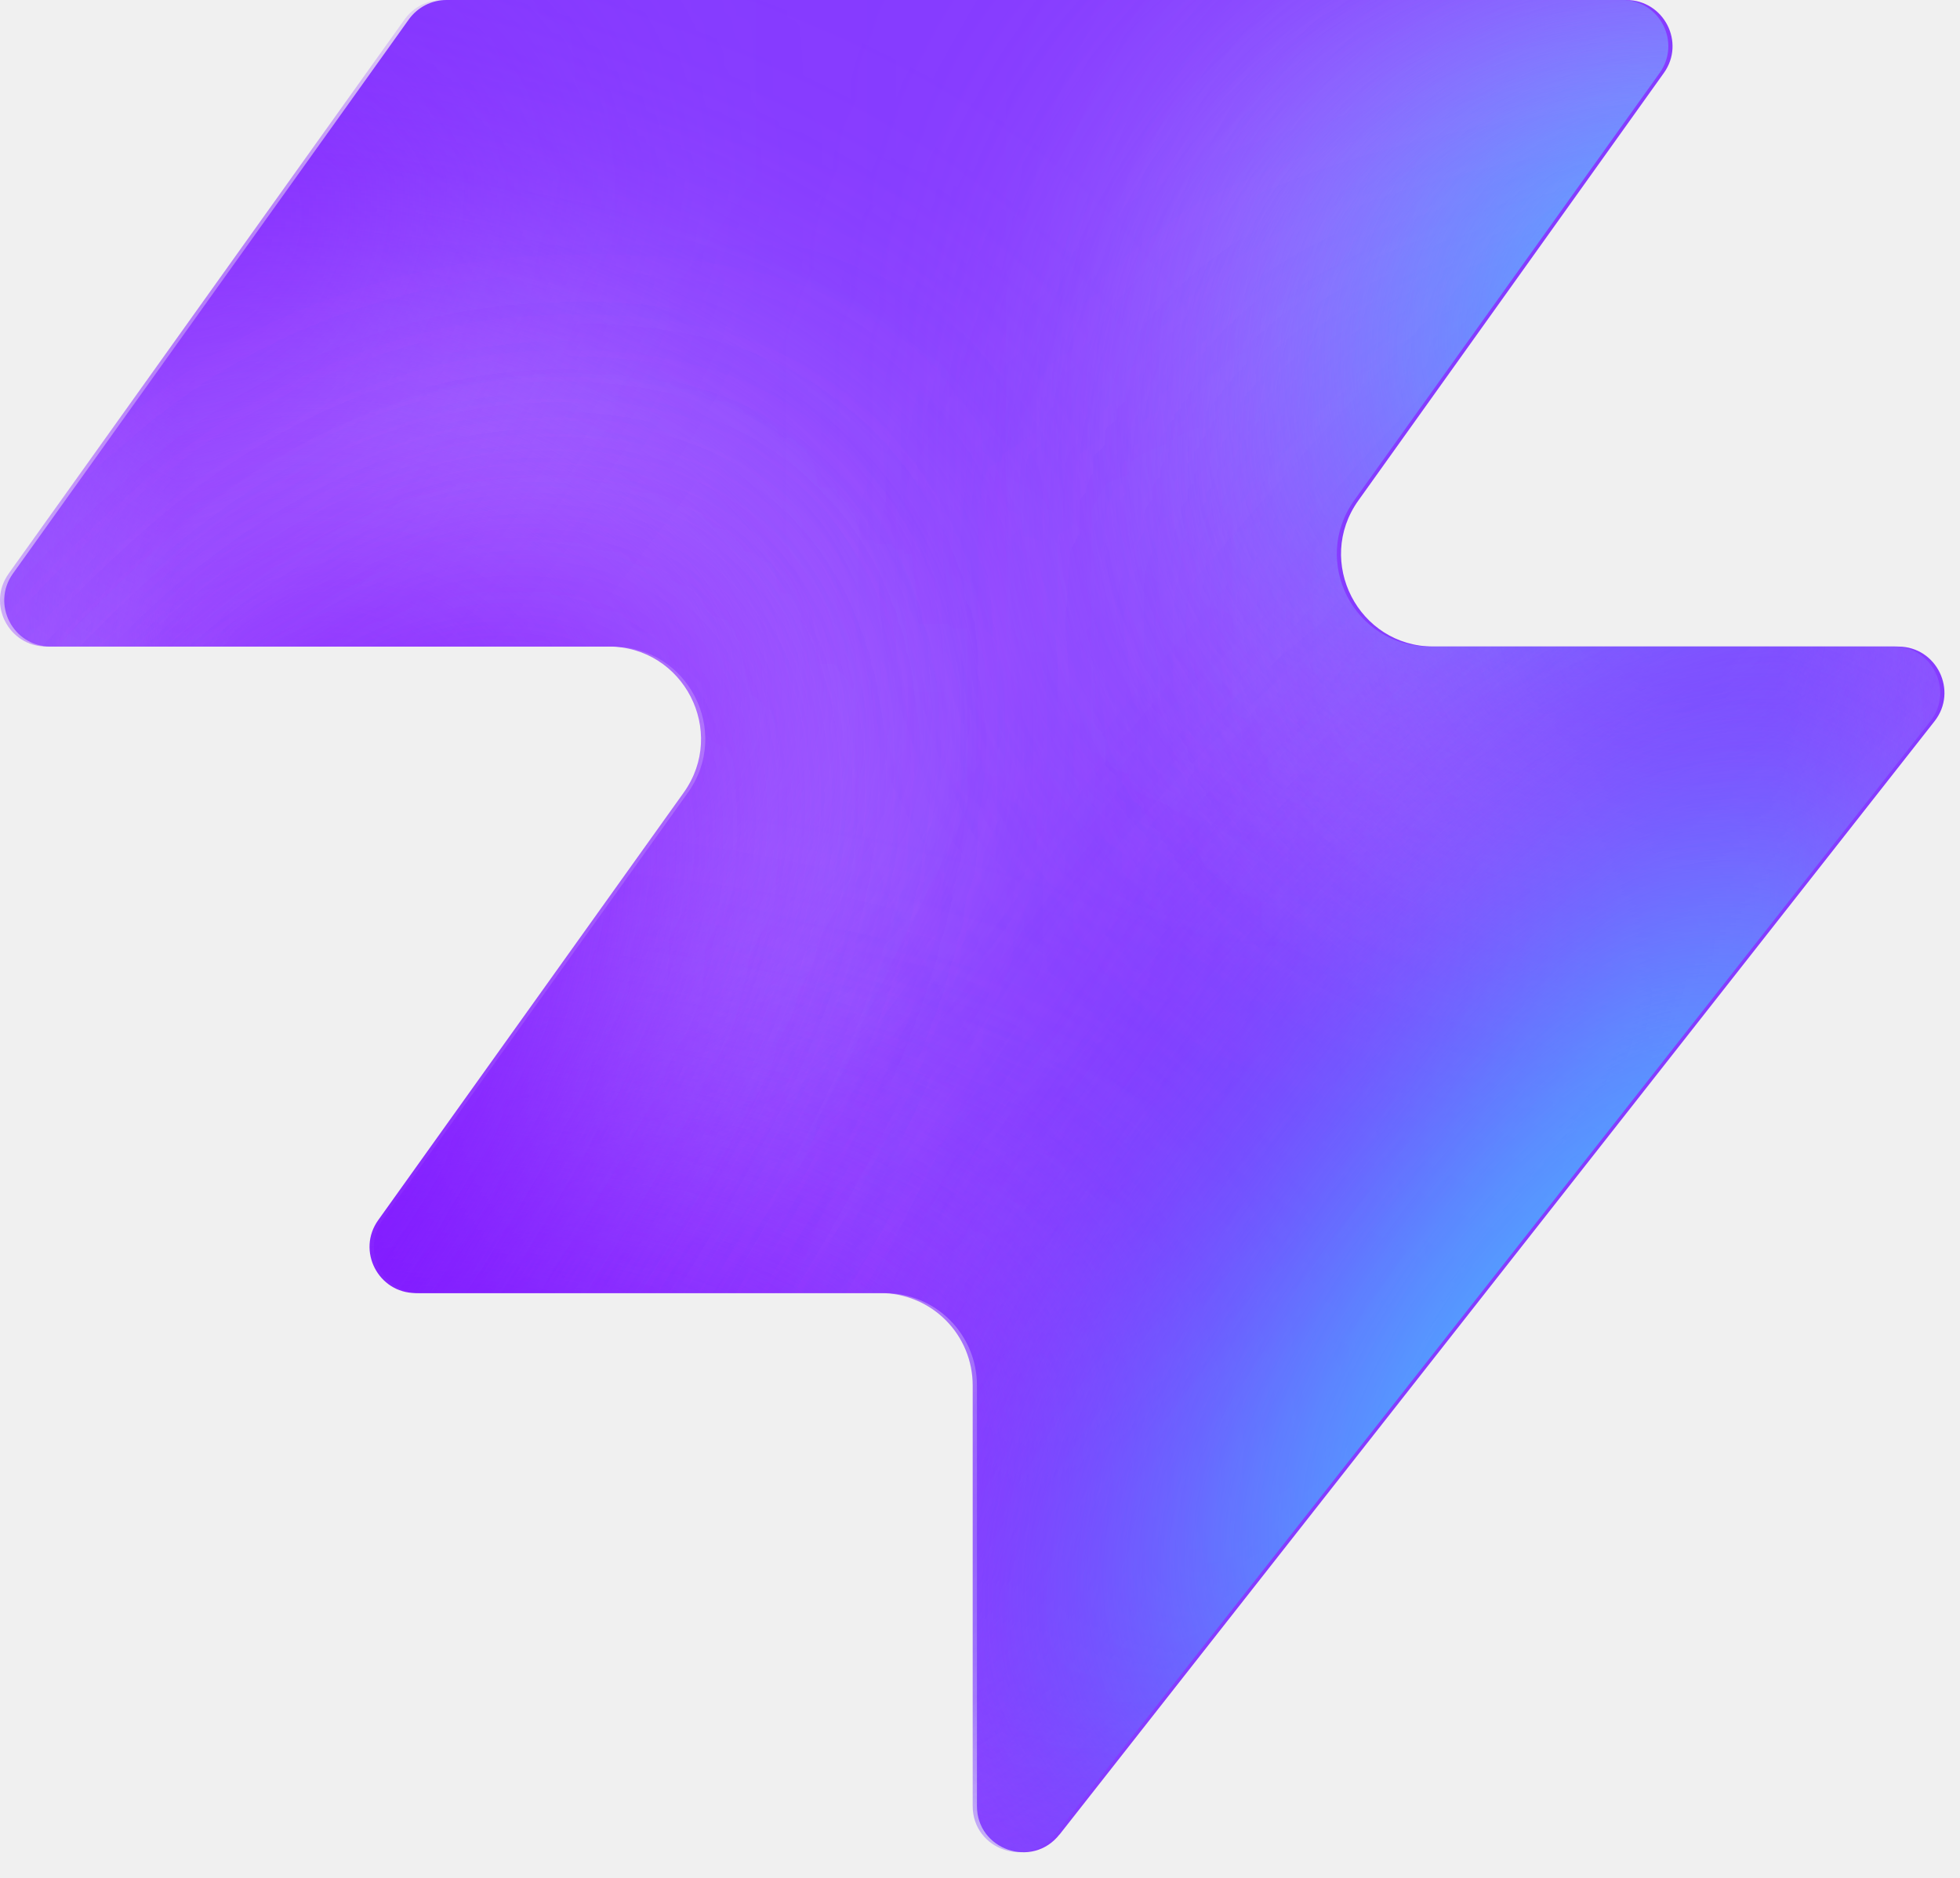
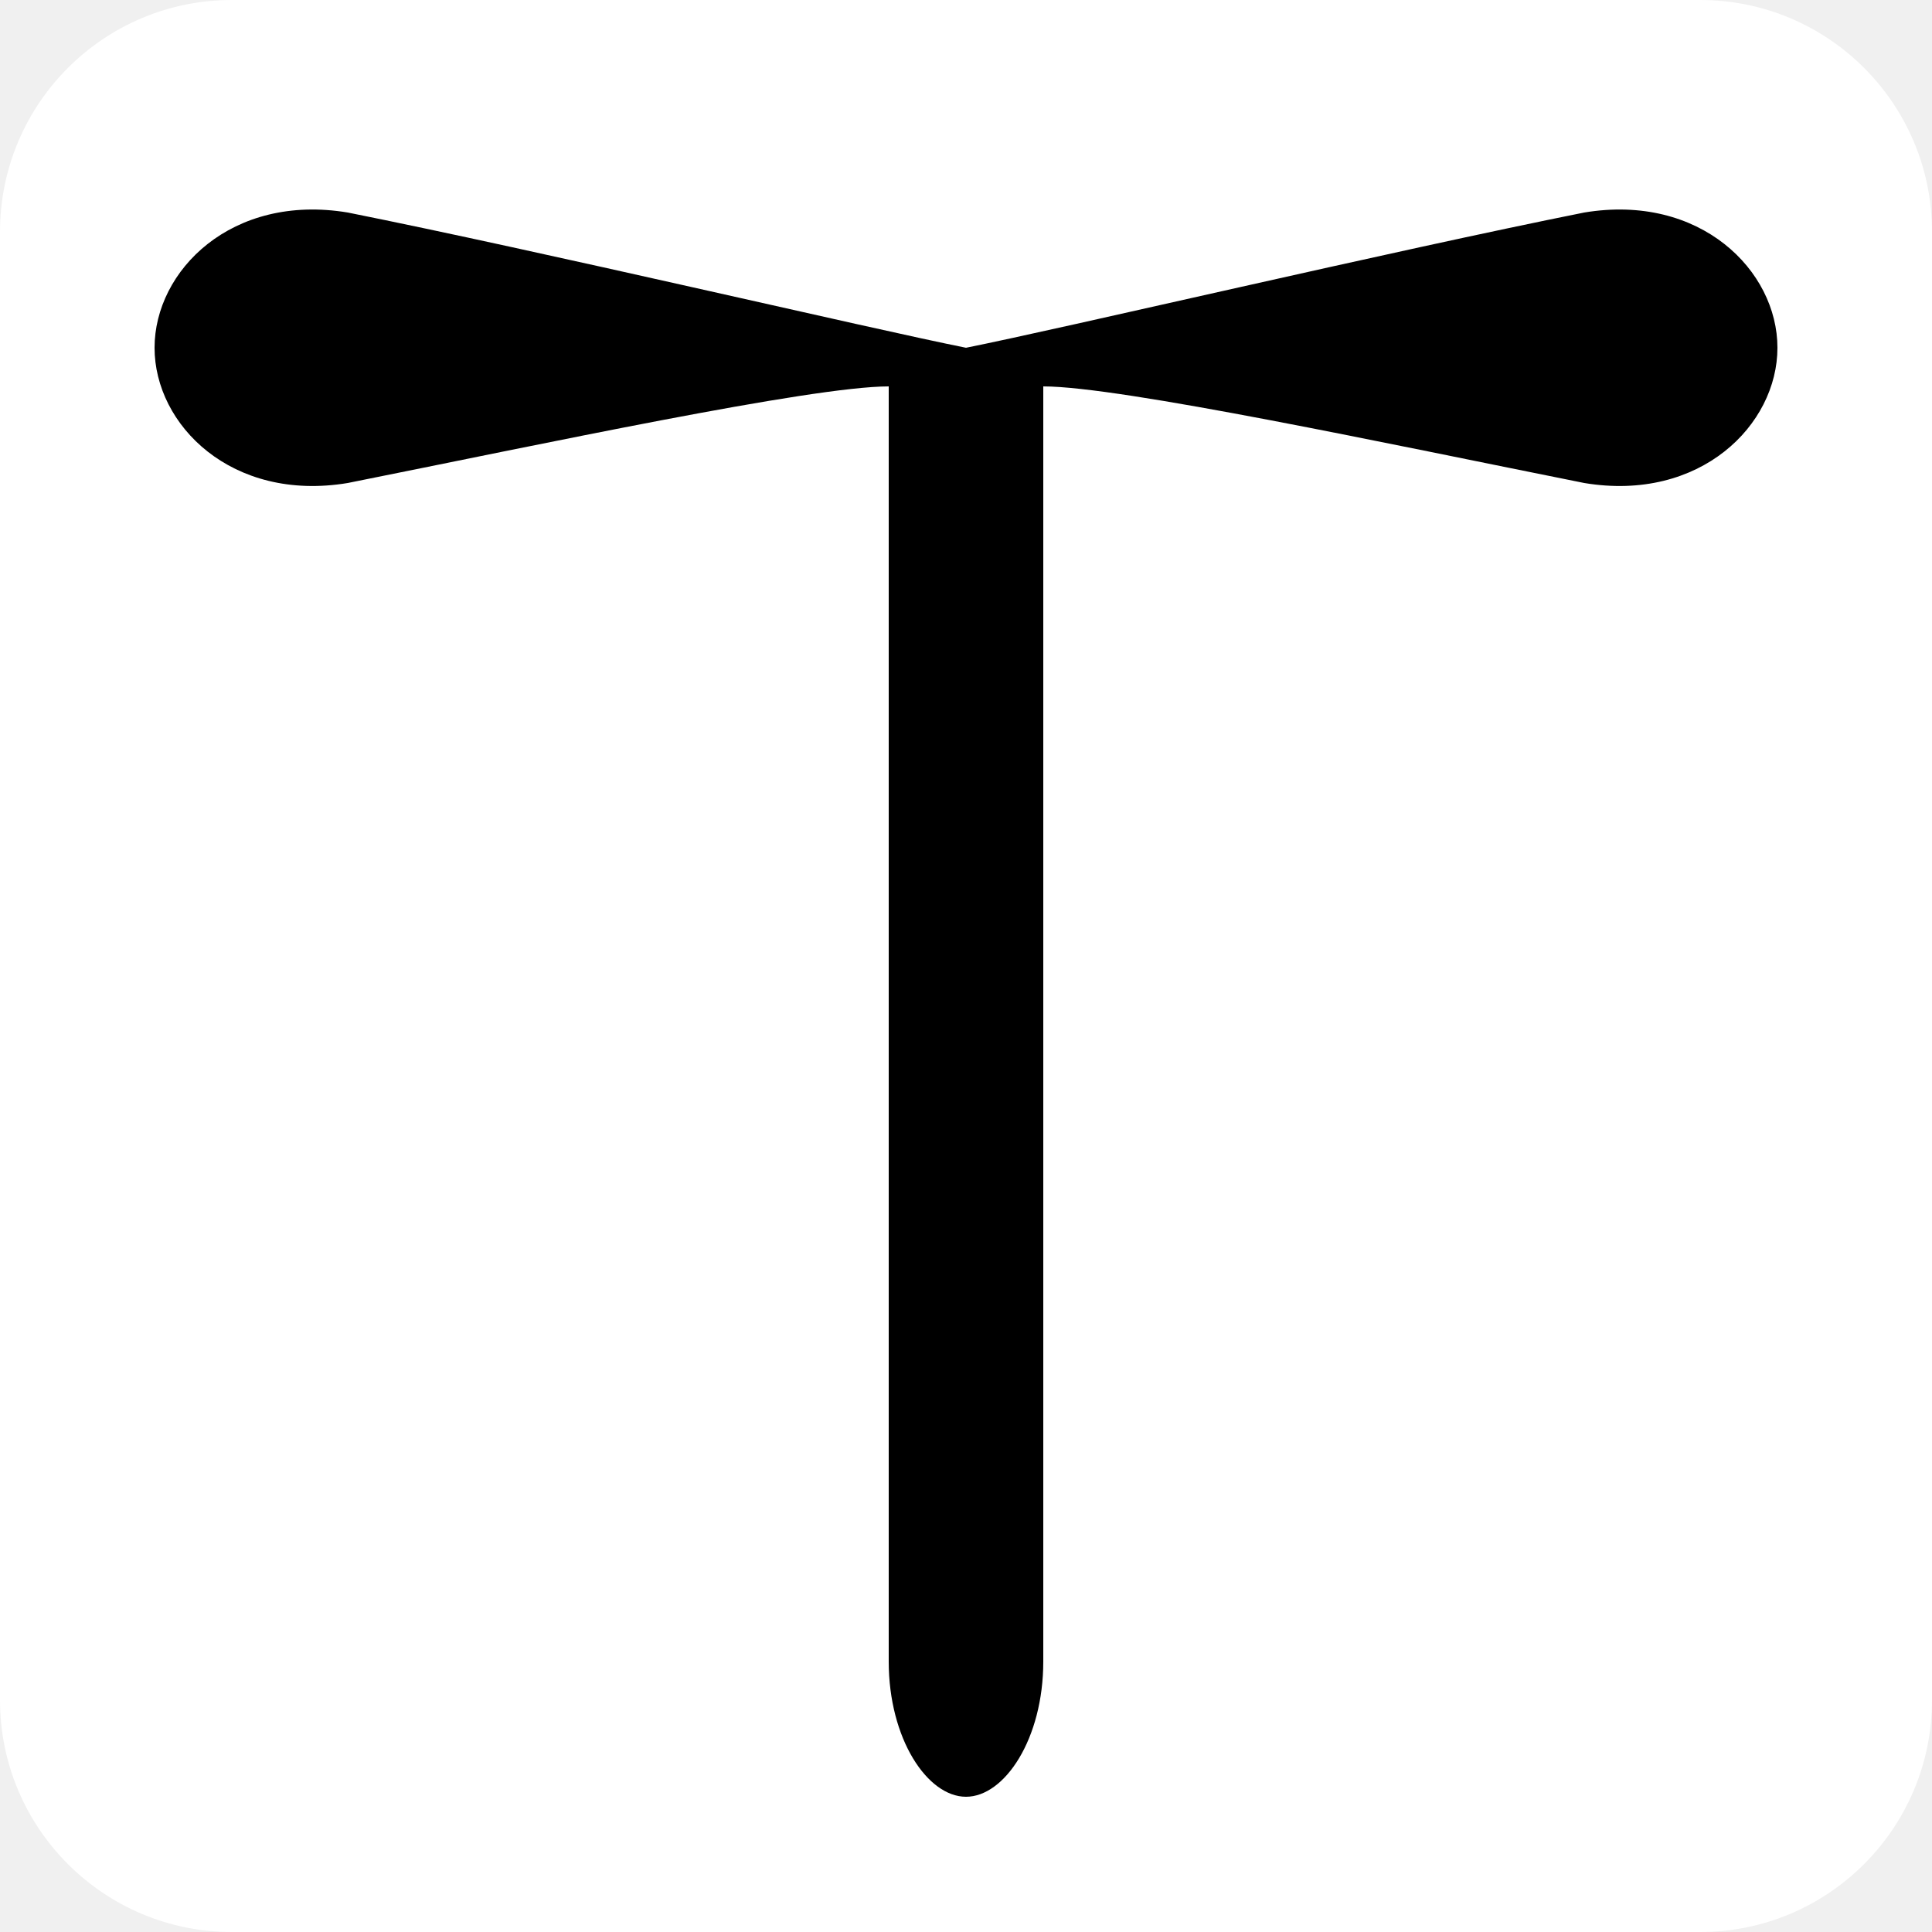
- <svg xmlns="http://www.w3.org/2000/svg" width="48" height="46" fill="none" viewBox="0 0 48 46">
-   <path fill="#863bff" d="M25.946 44.938c-.664.845-2.021.375-2.021-.698V33.937a2.26 2.26 0 0 0-2.262-2.262H10.287c-.92 0-1.456-1.04-.92-1.788l7.48-10.471c1.07-1.497 0-3.578-1.842-3.578H1.237c-.92 0-1.456-1.04-.92-1.788L10.013.474c.214-.297.556-.474.92-.474h28.894c.92 0 1.456 1.04.92 1.788l-7.48 10.471c-1.07 1.498 0 3.579 1.842 3.579h11.377c.943 0 1.473 1.088.89 1.83L25.947 44.94z" style="fill:#863bff;fill:color(display-p3 .525 .23 1);fill-opacity:1" />
-   <mask id="a" width="48" height="46" x="0" y="0" maskUnits="userSpaceOnUse" style="mask-type:alpha">
-     <path fill="#000" d="M25.842 44.938c-.664.844-2.021.375-2.021-.698V33.937a2.26 2.26 0 0 0-2.262-2.262H10.183c-.92 0-1.456-1.04-.92-1.788l7.48-10.471c1.07-1.498 0-3.579-1.842-3.579H1.133c-.92 0-1.456-1.04-.92-1.787L9.91.473c.214-.297.556-.474.92-.474h28.894c.92 0 1.456 1.04.92 1.788l-7.48 10.471c-1.07 1.498 0 3.578 1.842 3.578h11.377c.943 0 1.473 1.088.89 1.832L25.843 44.94z" style="fill:#000;fill-opacity:1" />
-   </mask>
-   <g mask="url(#a)">
-     <g filter="url(#b)">
-       <ellipse cx="5.508" cy="14.704" fill="#ede6ff" rx="5.508" ry="14.704" style="fill:#ede6ff;fill:color(display-p3 .927 .903 1);fill-opacity:1" transform="matrix(.00324 1 1 -.00324 -4.47 31.516)" />
-     </g>
-     <g filter="url(#c)">
-       <ellipse cx="10.399" cy="29.851" fill="#ede6ff" rx="10.399" ry="29.851" style="fill:#ede6ff;fill:color(display-p3 .927 .903 1);fill-opacity:1" transform="matrix(.00324 1 1 -.00324 -39.328 7.883)" />
-     </g>
-     <g filter="url(#d)">
-       <ellipse cx="5.508" cy="30.487" fill="#7e14ff" rx="5.508" ry="30.487" style="fill:#7e14ff;fill:color(display-p3 .492 .077 1);fill-opacity:1" transform="rotate(89.814 -25.913 -14.639)scale(1 -1)" />
-     </g>
-     <g filter="url(#e)">
-       <ellipse cx="5.508" cy="30.599" fill="#7e14ff" rx="5.508" ry="30.599" style="fill:#7e14ff;fill:color(display-p3 .492 .077 1);fill-opacity:1" transform="rotate(89.814 -32.644 -3.334)scale(1 -1)" />
-     </g>
-     <g filter="url(#f)">
-       <ellipse cx="5.508" cy="30.599" fill="#7e14ff" rx="5.508" ry="30.599" style="fill:#7e14ff;fill:color(display-p3 .492 .077 1);fill-opacity:1" transform="matrix(.00324 1 1 -.00324 -34.34 30.47)" />
-     </g>
-     <g filter="url(#g)">
-       <ellipse cx="14.072" cy="22.078" fill="#ede6ff" rx="14.072" ry="22.078" style="fill:#ede6ff;fill:color(display-p3 .927 .903 1);fill-opacity:1" transform="rotate(93.35 24.506 48.493)scale(-1 1)" />
-     </g>
-     <g filter="url(#h)">
-       <ellipse cx="3.47" cy="21.501" fill="#7e14ff" rx="3.47" ry="21.501" style="fill:#7e14ff;fill:color(display-p3 .492 .077 1);fill-opacity:1" transform="rotate(89.009 28.708 47.59)scale(-1 1)" />
-     </g>
-     <g filter="url(#i)">
-       <ellipse cx="3.47" cy="21.501" fill="#7e14ff" rx="3.47" ry="21.501" style="fill:#7e14ff;fill:color(display-p3 .492 .077 1);fill-opacity:1" transform="rotate(89.009 28.708 47.59)scale(-1 1)" />
-     </g>
-     <g filter="url(#j)">
-       <ellipse cx=".387" cy="8.972" fill="#7e14ff" rx="4.407" ry="29.108" style="fill:#7e14ff;fill:color(display-p3 .492 .077 1);fill-opacity:1" transform="rotate(39.51 .387 8.972)" />
-     </g>
-     <g filter="url(#k)">
-       <ellipse cx="47.523" cy="-6.092" fill="#7e14ff" rx="4.407" ry="29.108" style="fill:#7e14ff;fill:color(display-p3 .492 .077 1);fill-opacity:1" transform="rotate(37.892 47.523 -6.092)" />
-     </g>
-     <g filter="url(#l)">
-       <ellipse cx="41.412" cy="6.333" fill="#47bfff" rx="5.971" ry="9.665" style="fill:#47bfff;fill:color(display-p3 .28 .748 1);fill-opacity:1" transform="rotate(37.892 41.412 6.333)" />
-     </g>
-     <g filter="url(#m)">
-       <ellipse cx="-1.879" cy="38.332" fill="#7e14ff" rx="4.407" ry="29.108" style="fill:#7e14ff;fill:color(display-p3 .492 .077 1);fill-opacity:1" transform="rotate(37.892 -1.88 38.332)" />
-     </g>
-     <g filter="url(#n)">
-       <ellipse cx="-1.879" cy="38.332" fill="#7e14ff" rx="4.407" ry="29.108" style="fill:#7e14ff;fill:color(display-p3 .492 .077 1);fill-opacity:1" transform="rotate(37.892 -1.88 38.332)" />
-     </g>
-     <g filter="url(#o)">
-       <ellipse cx="35.651" cy="29.907" fill="#7e14ff" rx="4.407" ry="29.108" style="fill:#7e14ff;fill:color(display-p3 .492 .077 1);fill-opacity:1" transform="rotate(37.892 35.651 29.907)" />
-     </g>
-     <g filter="url(#p)">
-       <ellipse cx="38.418" cy="32.4" fill="#47bfff" rx="5.971" ry="15.297" style="fill:#47bfff;fill:color(display-p3 .28 .748 1);fill-opacity:1" transform="rotate(37.892 38.418 32.4)" />
-     </g>
-   </g>
-   <defs>
-     <filter id="b" width="60.045" height="41.654" x="-19.77" y="16.149" color-interpolation-filters="sRGB" filterUnits="userSpaceOnUse">
-       <feFlood flood-opacity="0" result="BackgroundImageFix" />
-       <feBlend in="SourceGraphic" in2="BackgroundImageFix" result="shape" />
-       <feGaussianBlur result="effect1_foregroundBlur_2002_17158" stdDeviation="7.659" />
-     </filter>
-     <filter id="c" width="90.34" height="51.437" x="-54.613" y="-7.533" color-interpolation-filters="sRGB" filterUnits="userSpaceOnUse">
-       <feFlood flood-opacity="0" result="BackgroundImageFix" />
-       <feBlend in="SourceGraphic" in2="BackgroundImageFix" result="shape" />
-       <feGaussianBlur result="effect1_foregroundBlur_2002_17158" stdDeviation="7.659" />
-     </filter>
-     <filter id="d" width="79.355" height="29.4" x="-49.64" y="2.03" color-interpolation-filters="sRGB" filterUnits="userSpaceOnUse">
-       <feFlood flood-opacity="0" result="BackgroundImageFix" />
-       <feBlend in="SourceGraphic" in2="BackgroundImageFix" result="shape" />
-       <feGaussianBlur result="effect1_foregroundBlur_2002_17158" stdDeviation="4.596" />
-     </filter>
-     <filter id="e" width="79.579" height="29.4" x="-45.045" y="20.029" color-interpolation-filters="sRGB" filterUnits="userSpaceOnUse">
-       <feFlood flood-opacity="0" result="BackgroundImageFix" />
-       <feBlend in="SourceGraphic" in2="BackgroundImageFix" result="shape" />
-       <feGaussianBlur result="effect1_foregroundBlur_2002_17158" stdDeviation="4.596" />
-     </filter>
-     <filter id="f" width="79.579" height="29.4" x="-43.513" y="21.178" color-interpolation-filters="sRGB" filterUnits="userSpaceOnUse">
-       <feFlood flood-opacity="0" result="BackgroundImageFix" />
-       <feBlend in="SourceGraphic" in2="BackgroundImageFix" result="shape" />
-       <feGaussianBlur result="effect1_foregroundBlur_2002_17158" stdDeviation="4.596" />
-     </filter>
-     <filter id="g" width="74.749" height="58.852" x="15.756" y="-17.901" color-interpolation-filters="sRGB" filterUnits="userSpaceOnUse">
-       <feFlood flood-opacity="0" result="BackgroundImageFix" />
-       <feBlend in="SourceGraphic" in2="BackgroundImageFix" result="shape" />
-       <feGaussianBlur result="effect1_foregroundBlur_2002_17158" stdDeviation="7.659" />
-     </filter>
-     <filter id="h" width="61.377" height="25.362" x="23.548" y="2.284" color-interpolation-filters="sRGB" filterUnits="userSpaceOnUse">
-       <feFlood flood-opacity="0" result="BackgroundImageFix" />
-       <feBlend in="SourceGraphic" in2="BackgroundImageFix" result="shape" />
-       <feGaussianBlur result="effect1_foregroundBlur_2002_17158" stdDeviation="4.596" />
-     </filter>
-     <filter id="i" width="61.377" height="25.362" x="23.548" y="2.284" color-interpolation-filters="sRGB" filterUnits="userSpaceOnUse">
-       <feFlood flood-opacity="0" result="BackgroundImageFix" />
-       <feBlend in="SourceGraphic" in2="BackgroundImageFix" result="shape" />
-       <feGaussianBlur result="effect1_foregroundBlur_2002_17158" stdDeviation="4.596" />
-     </filter>
-     <filter id="j" width="56.045" height="63.649" x="-27.636" y="-22.853" color-interpolation-filters="sRGB" filterUnits="userSpaceOnUse">
-       <feFlood flood-opacity="0" result="BackgroundImageFix" />
-       <feBlend in="SourceGraphic" in2="BackgroundImageFix" result="shape" />
-       <feGaussianBlur result="effect1_foregroundBlur_2002_17158" stdDeviation="4.596" />
-     </filter>
-     <filter id="k" width="54.814" height="64.646" x="20.116" y="-38.415" color-interpolation-filters="sRGB" filterUnits="userSpaceOnUse">
-       <feFlood flood-opacity="0" result="BackgroundImageFix" />
-       <feBlend in="SourceGraphic" in2="BackgroundImageFix" result="shape" />
-       <feGaussianBlur result="effect1_foregroundBlur_2002_17158" stdDeviation="4.596" />
-     </filter>
-     <filter id="l" width="33.541" height="35.313" x="24.641" y="-11.323" color-interpolation-filters="sRGB" filterUnits="userSpaceOnUse">
-       <feFlood flood-opacity="0" result="BackgroundImageFix" />
-       <feBlend in="SourceGraphic" in2="BackgroundImageFix" result="shape" />
-       <feGaussianBlur result="effect1_foregroundBlur_2002_17158" stdDeviation="4.596" />
-     </filter>
-     <filter id="m" width="54.814" height="64.646" x="-29.286" y="6.009" color-interpolation-filters="sRGB" filterUnits="userSpaceOnUse">
-       <feFlood flood-opacity="0" result="BackgroundImageFix" />
-       <feBlend in="SourceGraphic" in2="BackgroundImageFix" result="shape" />
-       <feGaussianBlur result="effect1_foregroundBlur_2002_17158" stdDeviation="4.596" />
-     </filter>
-     <filter id="n" width="54.814" height="64.646" x="-29.286" y="6.009" color-interpolation-filters="sRGB" filterUnits="userSpaceOnUse">
-       <feFlood flood-opacity="0" result="BackgroundImageFix" />
-       <feBlend in="SourceGraphic" in2="BackgroundImageFix" result="shape" />
-       <feGaussianBlur result="effect1_foregroundBlur_2002_17158" stdDeviation="4.596" />
-     </filter>
-     <filter id="o" width="54.814" height="64.646" x="8.244" y="-2.416" color-interpolation-filters="sRGB" filterUnits="userSpaceOnUse">
-       <feFlood flood-opacity="0" result="BackgroundImageFix" />
-       <feBlend in="SourceGraphic" in2="BackgroundImageFix" result="shape" />
-       <feGaussianBlur result="effect1_foregroundBlur_2002_17158" stdDeviation="4.596" />
-     </filter>
-     <filter id="p" width="39.409" height="43.623" x="18.713" y="10.588" color-interpolation-filters="sRGB" filterUnits="userSpaceOnUse">
-       <feFlood flood-opacity="0" result="BackgroundImageFix" />
-       <feBlend in="SourceGraphic" in2="BackgroundImageFix" result="shape" />
-       <feGaussianBlur result="effect1_foregroundBlur_2002_17158" stdDeviation="4.596" />
-     </filter>
-   </defs>
+ <svg xmlns="http://www.w3.org/2000/svg" viewBox="0 0 100 100">
+   <rect width="100" height="100" fill="white" rx="12" />
+   <path d="M 8,18 C 8,14 12,10 18,11 C 28,13 45,17 50,18 C 55,17 72,13 82,11 C 88,10 92,14 92,18 C 92,22 88,26 82,25 C 72,23 58,20 54,20 L 54,86 C 54,90 52,93 50,93 C 48,93 46,90 46,86 L 46,20 C 42,20 28,23 18,25 C 12,26 8,22 8,18 Z" fill="black" />
</svg>
